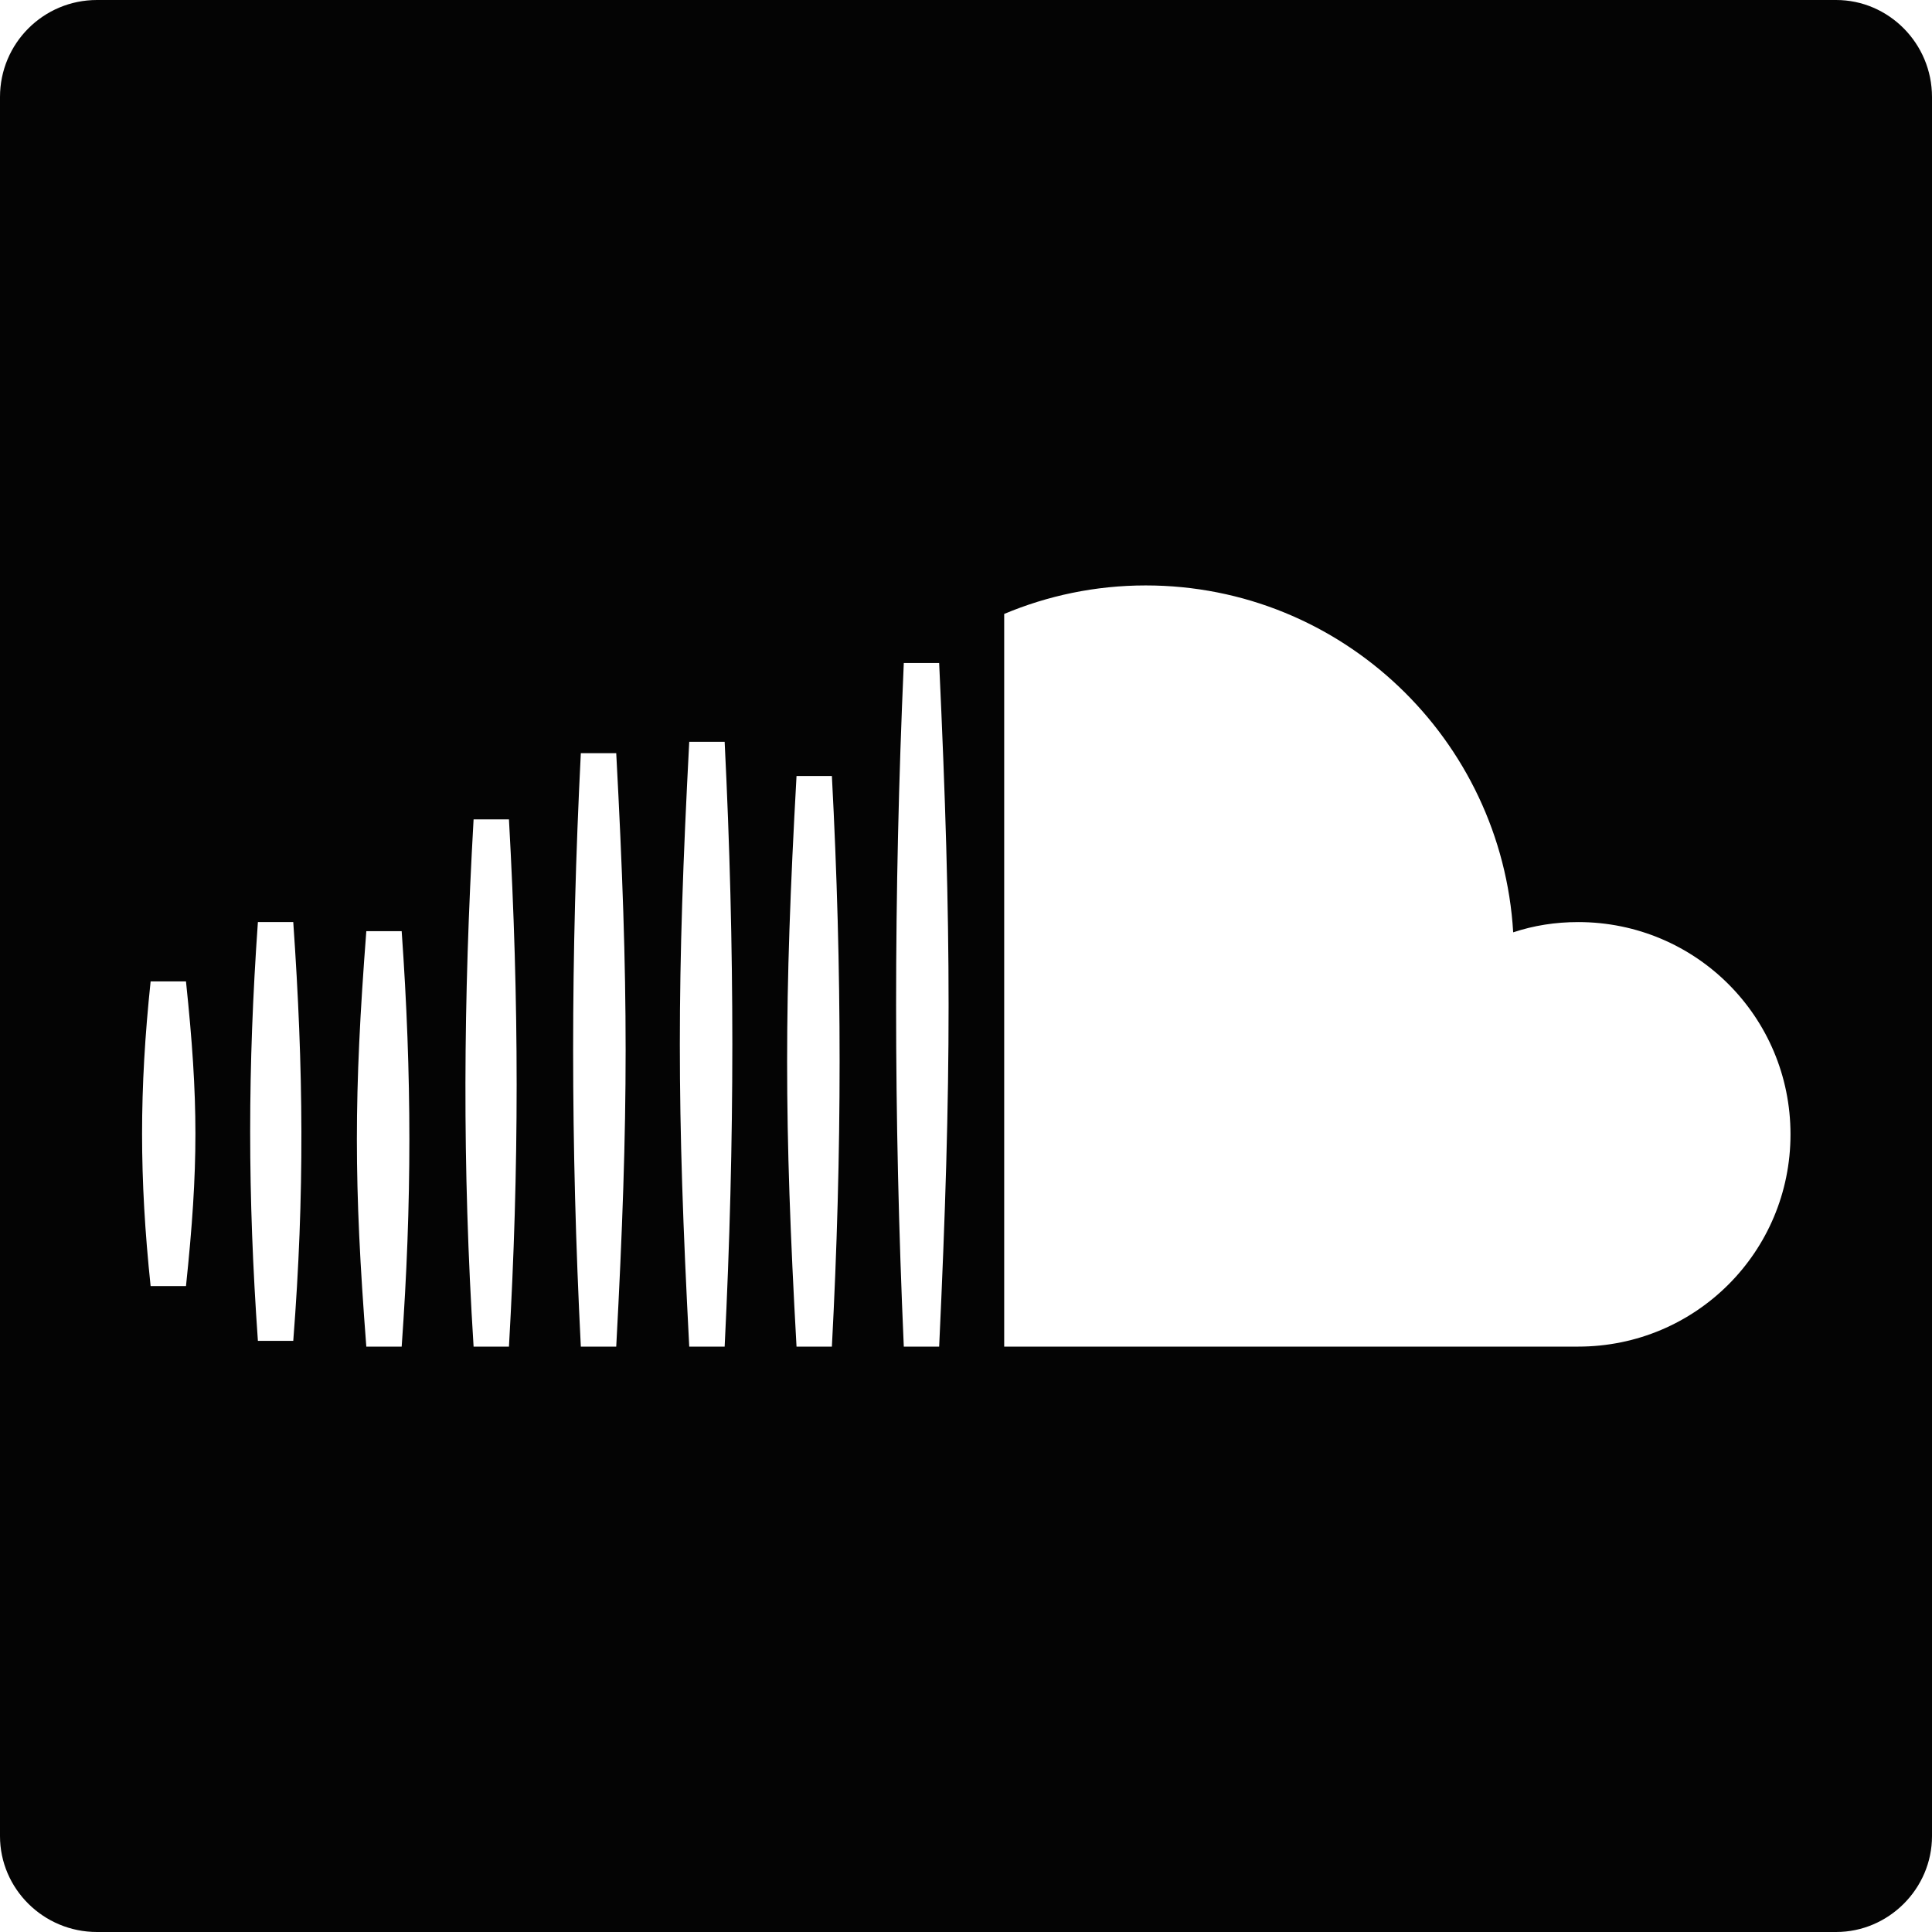
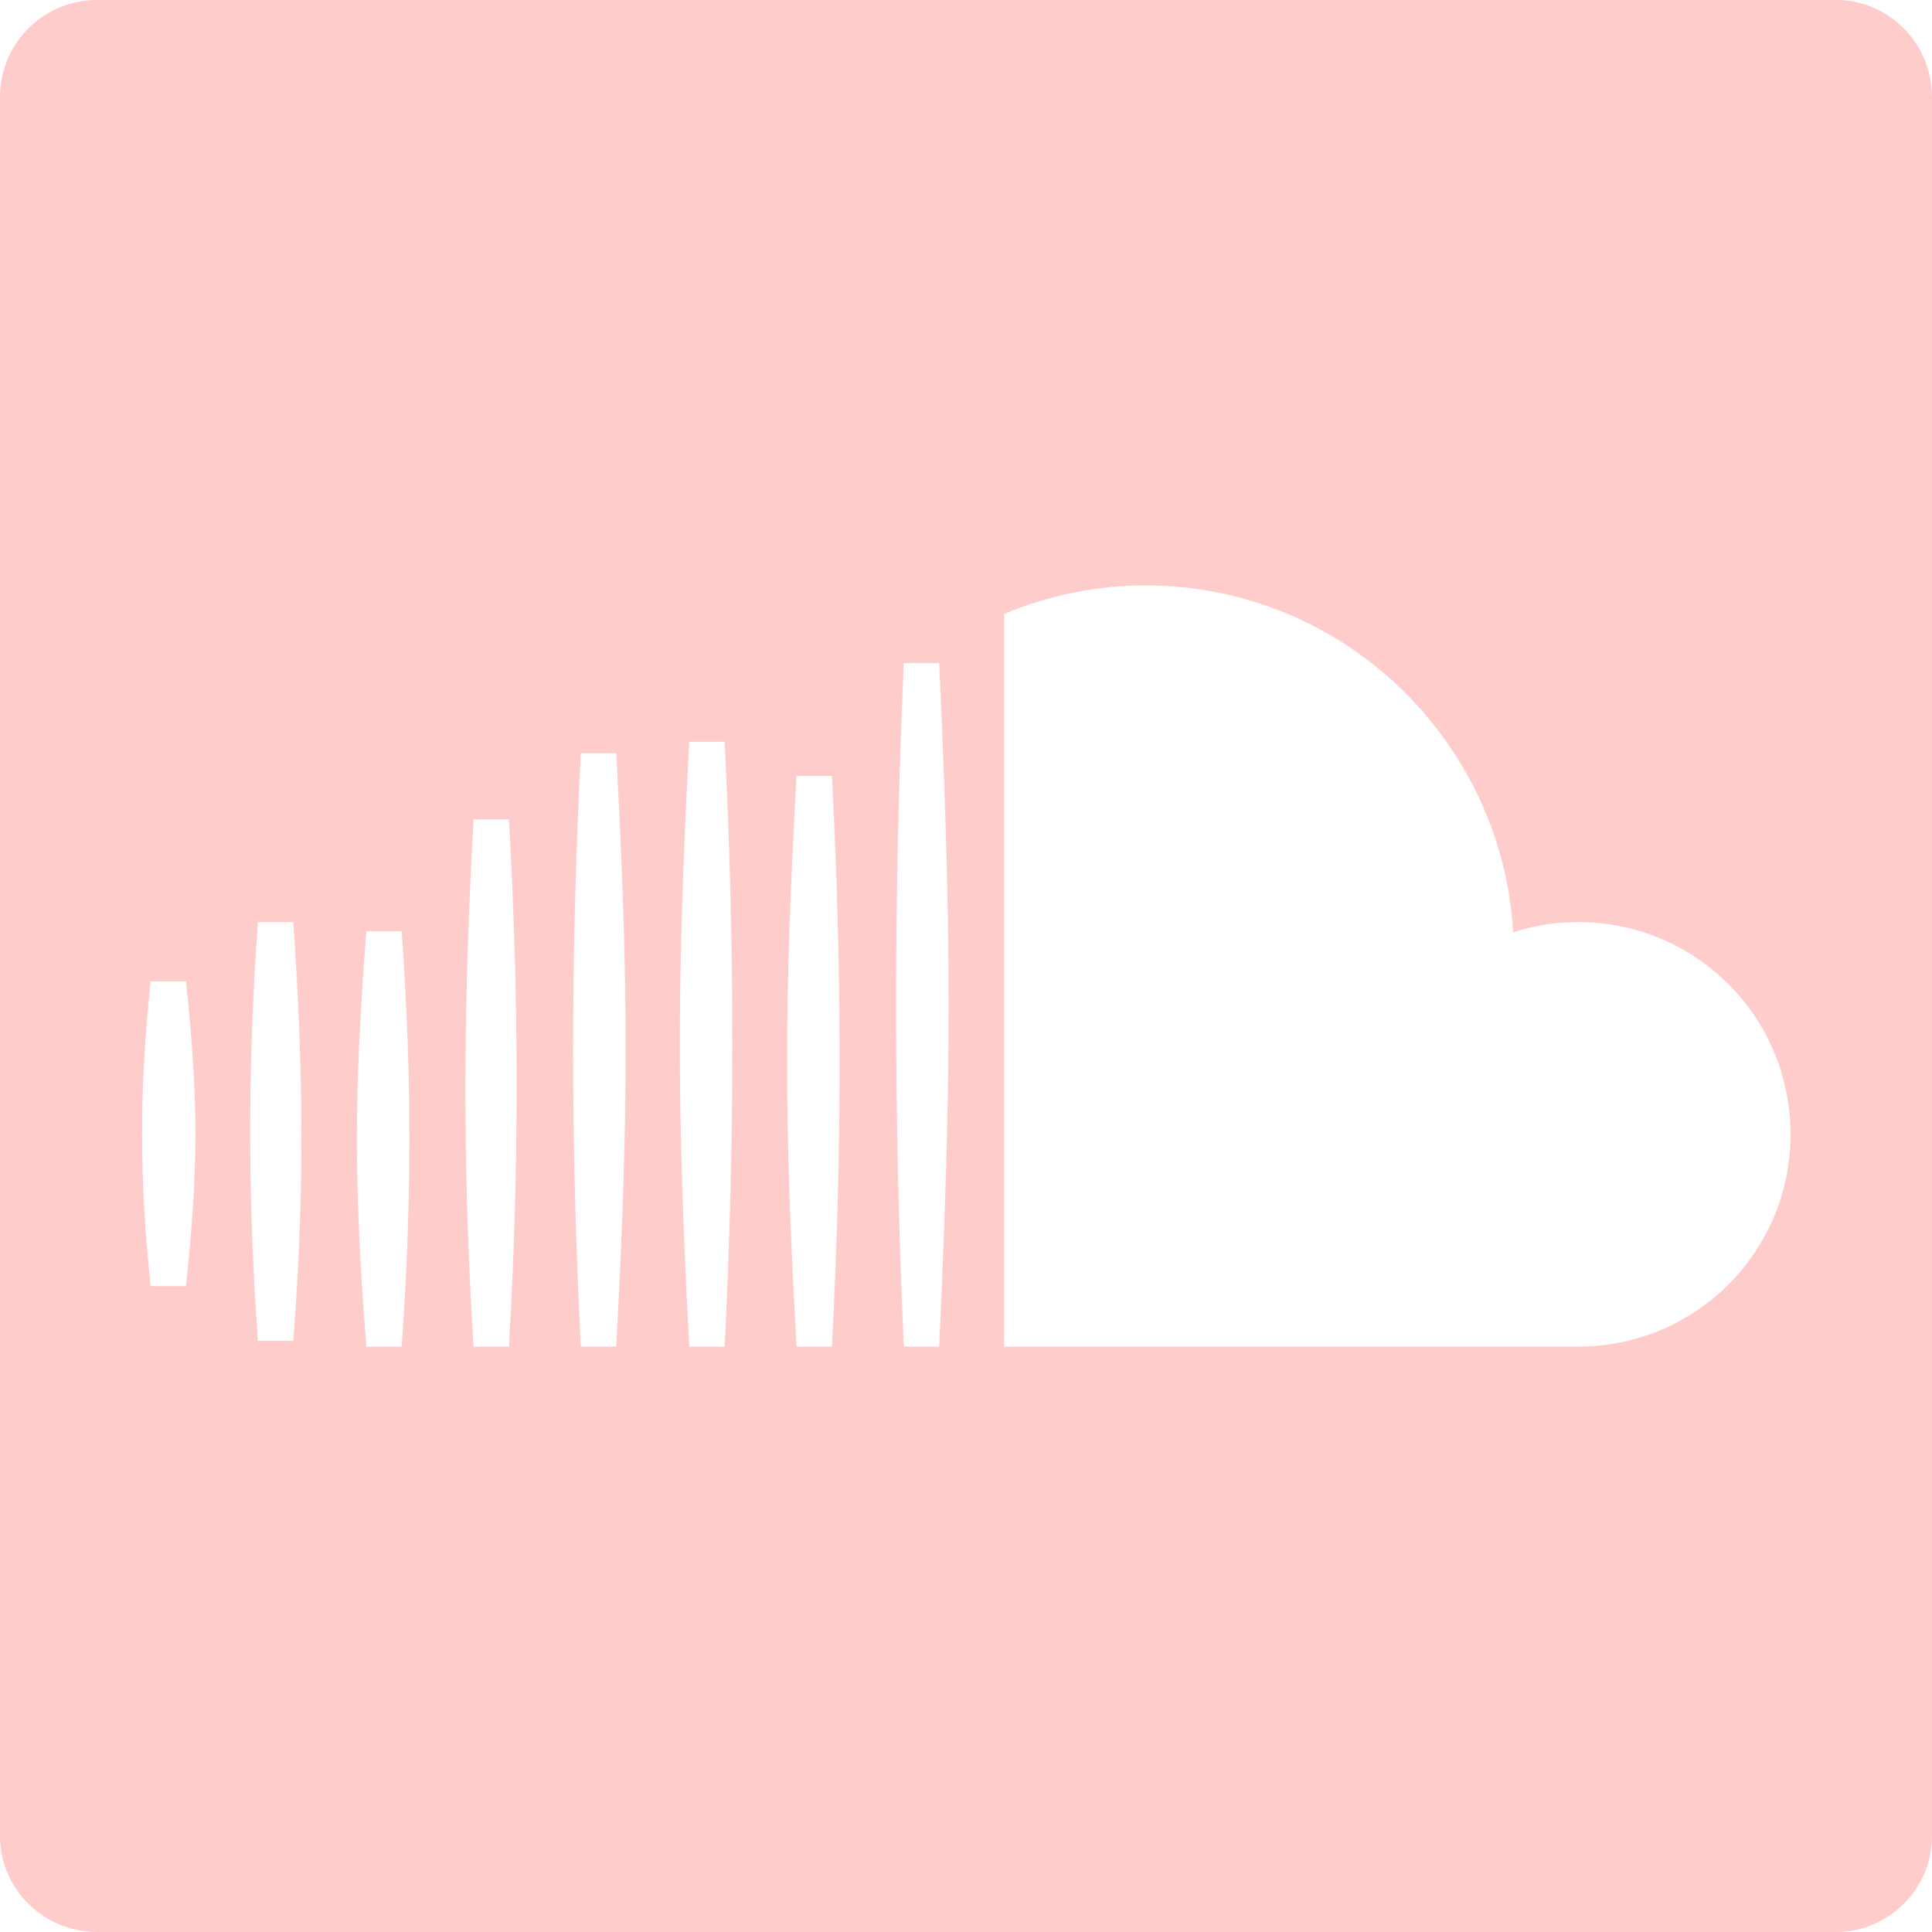
- <svg xmlns="http://www.w3.org/2000/svg" enable-background="new 0 0 512 512" height="512px" id="Layer_1" version="1.1" viewBox="0 0 512 512" width="512px" xml:space="preserve">
+ <svg xmlns="http://www.w3.org/2000/svg" id="Layer_1" version="1.1" viewBox="0 0 512 512" xml:space="preserve">
  <g>
-     <path clip-rule="evenodd" d="M418.246,244.36c31.146,0,56.255,25.105,56.255,56.249   c0,31.145-25.108,56.256-56.255,56.256H266.122V162.701c11.497-4.837,24.201-7.556,37.5-7.556   c52.027,0,94.358,40.824,97.389,91.934C406.447,245.268,412.196,244.36,418.246,244.36L418.246,244.36z M512,486.596V25.706   C512,11.491,500.503,0,486.591,0H25.701C11.486,0,0,11.491,0,25.706v460.891C0,500.519,11.486,512,25.701,512h460.89   C500.503,512,512,500.519,512,486.596L512,486.596z M163.308,199.601c3.322,61.996,3.322,95.268,0,157.264h-9.383   c-2.718-53.834-2.718-103.436,0-157.264H163.308z M125.506,217.14h9.372c2.719,48.693,2.719,92.236,0,139.725h-9.372   C122.476,308.771,122.778,265.228,125.506,217.14L125.506,217.14z M68.345,244.36h9.372c2.718,39.008,3.03,71.968,0,110.981h-9.372   C65.617,316.64,65.617,283.076,68.345,244.36L68.345,244.36z M239.515,175.706h9.372c3.333,71.676,3.333,109.791,0,181.159h-9.372   C236.797,295.474,236.797,237.404,239.515,175.706L239.515,175.706z M211.086,205.649h9.372c2.729,51.715,2.729,99.49,0,151.216   h-9.372C207.764,297.291,207.764,265.521,211.086,205.649L211.086,205.649z M182.656,196.574h9.383   c2.718,54.737,2.718,105.539,0,160.291h-9.383C179.335,293.659,179.335,259.786,182.656,196.574L182.656,196.574z M97.077,246.776   h9.372c2.718,38.407,2.718,71.973,0,110.089h-9.372C93.744,313.614,93.744,290.319,97.077,246.776L97.077,246.776z M39.916,260.089   h9.373c3.333,31.754,3.333,48.996,0,80.745h-9.373C36.896,312.111,36.896,288.816,39.916,260.089L39.916,260.089z" fill="#040404" fill-rule="evenodd" />
+     <path clip-rule="evenodd" d="M418.246,244.36c31.146,0,56.255,25.105,56.255,56.249   c0,31.145-25.108,56.256-56.255,56.256H266.122V162.701c11.497-4.837,24.201-7.556,37.5-7.556   c52.027,0,94.358,40.824,97.389,91.934C406.447,245.268,412.196,244.36,418.246,244.36L418.246,244.36z M512,486.596V25.706   C512,11.491,500.503,0,486.591,0H25.701C11.486,0,0,11.491,0,25.706v460.891C0,500.519,11.486,512,25.701,512h460.89   C500.503,512,512,500.519,512,486.596L512,486.596z M163.308,199.601c3.322,61.996,3.322,95.268,0,157.264h-9.383   c-2.718-53.834-2.718-103.436,0-157.264H163.308z M125.506,217.14h9.372c2.719,48.693,2.719,92.236,0,139.725h-9.372   C122.476,308.771,122.778,265.228,125.506,217.14L125.506,217.14z M68.345,244.36h9.372c2.718,39.008,3.03,71.968,0,110.981h-9.372   C65.617,316.64,65.617,283.076,68.345,244.36L68.345,244.36z M239.515,175.706h9.372c3.333,71.676,3.333,109.791,0,181.159h-9.372   C236.797,295.474,236.797,237.404,239.515,175.706L239.515,175.706z M211.086,205.649h9.372c2.729,51.715,2.729,99.49,0,151.216   h-9.372C207.764,297.291,207.764,265.521,211.086,205.649L211.086,205.649z M182.656,196.574h9.383   c2.718,54.737,2.718,105.539,0,160.291h-9.383C179.335,293.659,179.335,259.786,182.656,196.574L182.656,196.574z M97.077,246.776   h9.372c2.718,38.407,2.718,71.973,0,110.089h-9.372C93.744,313.614,93.744,290.319,97.077,246.776L97.077,246.776z M39.916,260.089   h9.373c3.333,31.754,3.333,48.996,0,80.745h-9.373C36.896,312.111,36.896,288.816,39.916,260.089L39.916,260.089z" fill="#fcc" fill-rule="evenodd" />
  </g>
</svg>
